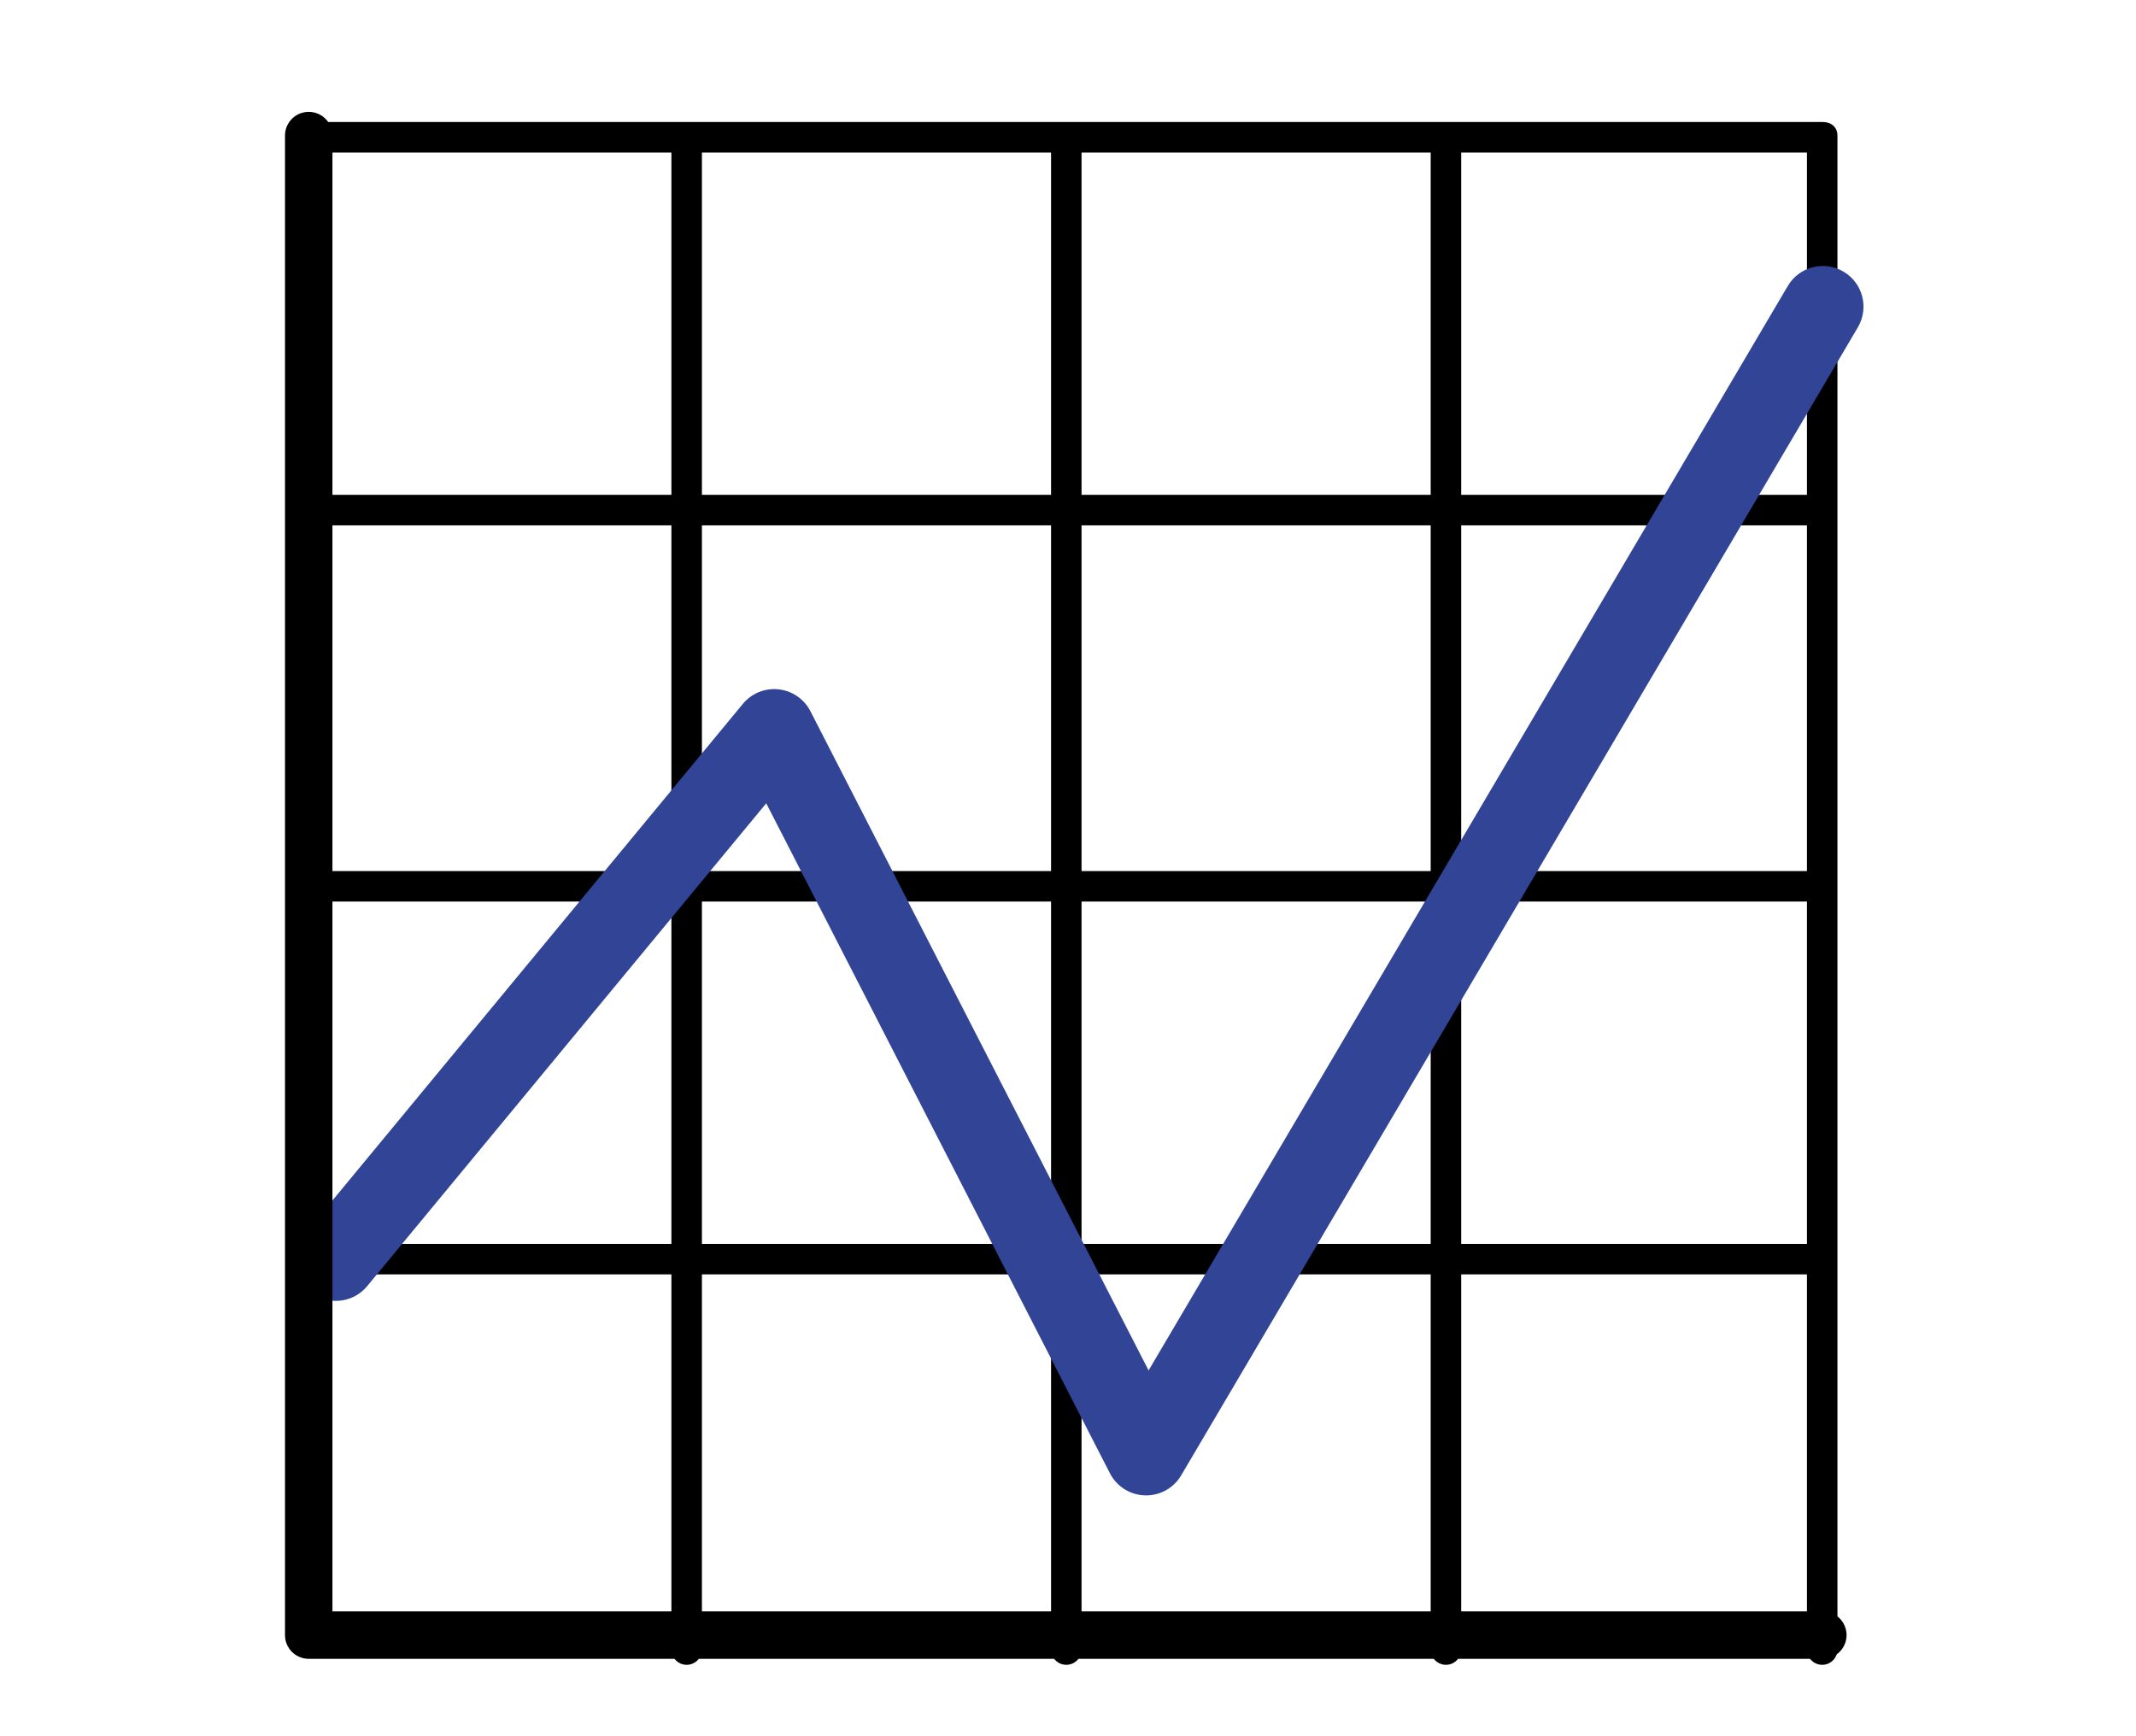
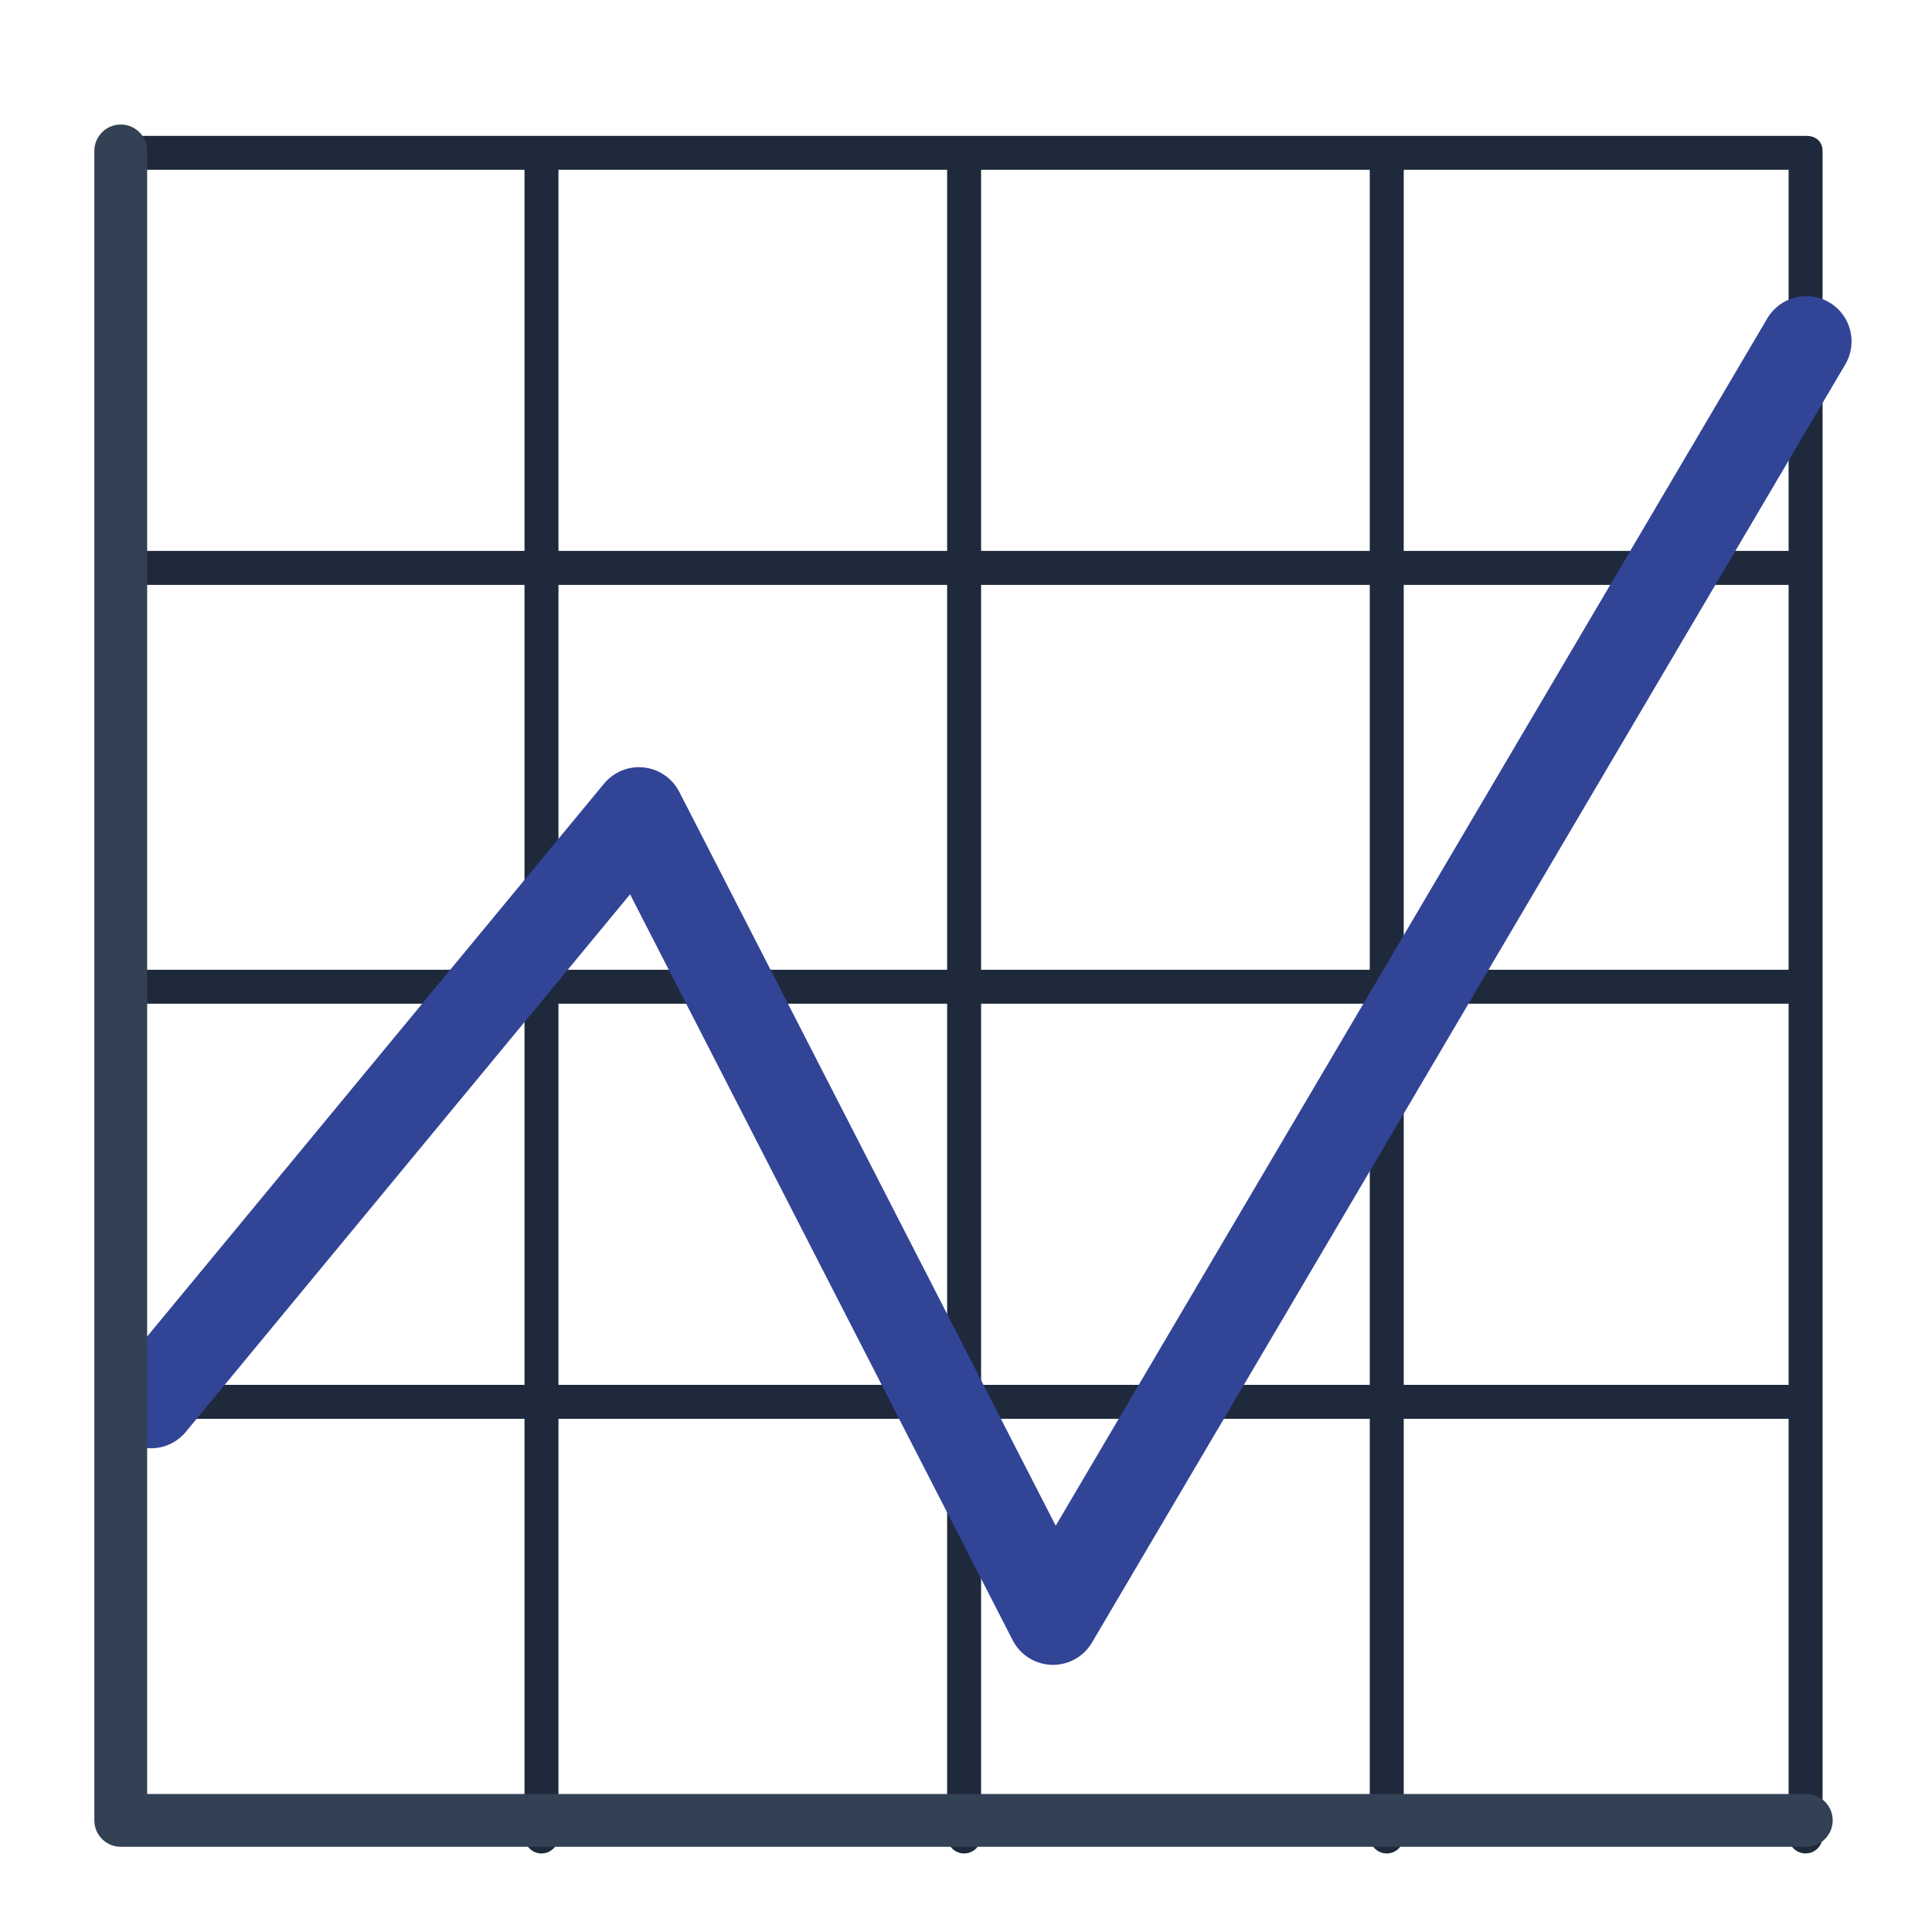
- <svg xmlns="http://www.w3.org/2000/svg" width="96px" height="78px" viewBox="0 0 512 512" aria-hidden="true" role="img" class="iconify iconify--fxemoji" preserveAspectRatio="xMidYMid meet" fill="#000000">
-   <g id="SVGRepo_bgCarrier" stroke-width="0" />
-   <g id="SVGRepo_tracerCarrier" stroke-linecap="round" stroke-linejoin="round" />
-   <g id="SVGRepo_iconCarrier">
-     <path fill="#2563ebDCE2E2" d="M478.685 36H32a4.5 4.5 0 0 0 0 9h107v101H32a4.5 4.5 0 0 0 0 9h107v102H32a4.5 4.5 0 0 0 0 9h107v101H32a4.5 4.5 0 0 0 0 9h107v110.685a4.5 4.5 0 0 0 9 0V376h103v110.685a4.5 4.5 0 0 0 9 0V376h103v110.685a4.5 4.5 0 0 0 9 0V376h102v110.685a4.5 4.5 0 0 0 9 0V40c0-2.485-1.83-4-4.315-4zM363 146H260V45h103v101zm9-101h102v101H372V45zm-9 110v102H260V155h103zm9 0h102v102H372V155zM148 45h103v101H148V45zm0 110h103v102H148V155zm0 212V266h103v101H148zm112 0V266h103v101H260zm112 0V266h102v101H372z" />
-     <path fill="#324496" d="M279.047 441.203a12.002 12.002 0 0 1-10.679-6.524L166.973 237.004L49.25 379.458c-4.222 5.108-11.786 5.828-16.894 1.605c-5.109-4.222-5.828-11.785-1.606-16.895l129.332-156.501a12 12 0 0 1 19.927 2.167l99.766 194.497L468.347 84.379c3.365-5.708 10.721-7.611 16.431-4.245c5.71 3.365 7.61 10.721 4.245 16.431L289.384 435.296a12 12 0 0 1-10.337 5.907z" />
-     <path fill="#2563ebB9C5C6" d="M478.685 489.418H32a7 7 0 0 1-7-7V40a7 7 0 1 1 14 0v435.418h439.685a7 7 0 1 1 0 14z" />
-   </g>
+ <svg xmlns="http://www.w3.org/2000/svg" viewBox="0 0 512 512">
+   <path fill="#1e293b" d="M478.685 36H32a4.5 4.5 0 0 0 0 9h107v101H32a4.5 4.5 0 0 0 0 9h107v102H32a4.5 4.5 0 0 0 0 9h107v101H32a4.5 4.5 0 0 0 0 9h107v110.685a4.5 4.5 0 0 0 9 0V376h103v110.685a4.5 4.5 0 0 0 9 0V376h103v110.685a4.5 4.5 0 0 0 9 0V376h102v110.685a4.5 4.5 0 0 0 9 0V40c0-2.485-1.83-4-4.315-4zM363 146H260V45h103v101zm9-101h102v101H372V45zm-9 110v102H260V155h103zm9 0h102v102H372V155zM148 45h103v101H148V45zm0 110h103v102H148V155zm0 212V266h103v101H148zm112 0V266h103v101H260zm112 0V266h102v101H372z" />
+   <path fill="#324496" d="M279.047 441.203a12.002 12.002 0 0 1-10.679-6.524L166.973 237.004L49.25 379.458c-4.222 5.108-11.786 5.828-16.894 1.605c-5.109-4.222-5.828-11.785-1.606-16.895l129.332-156.501a12 12 0 0 1 19.927 2.167l99.766 194.497L468.347 84.379c3.365-5.708 10.721-7.611 16.431-4.245c5.71 3.365 7.61 10.721 4.245 16.431L289.384 435.296a12 12 0 0 1-10.337 5.907z" />
+   <path fill="#334155" d="M478.685 489.418H32a7 7 0 0 1-7-7V40a7 7 0 1 1 14 0v435.418h439.685a7 7 0 1 1 0 14z" />
</svg>
